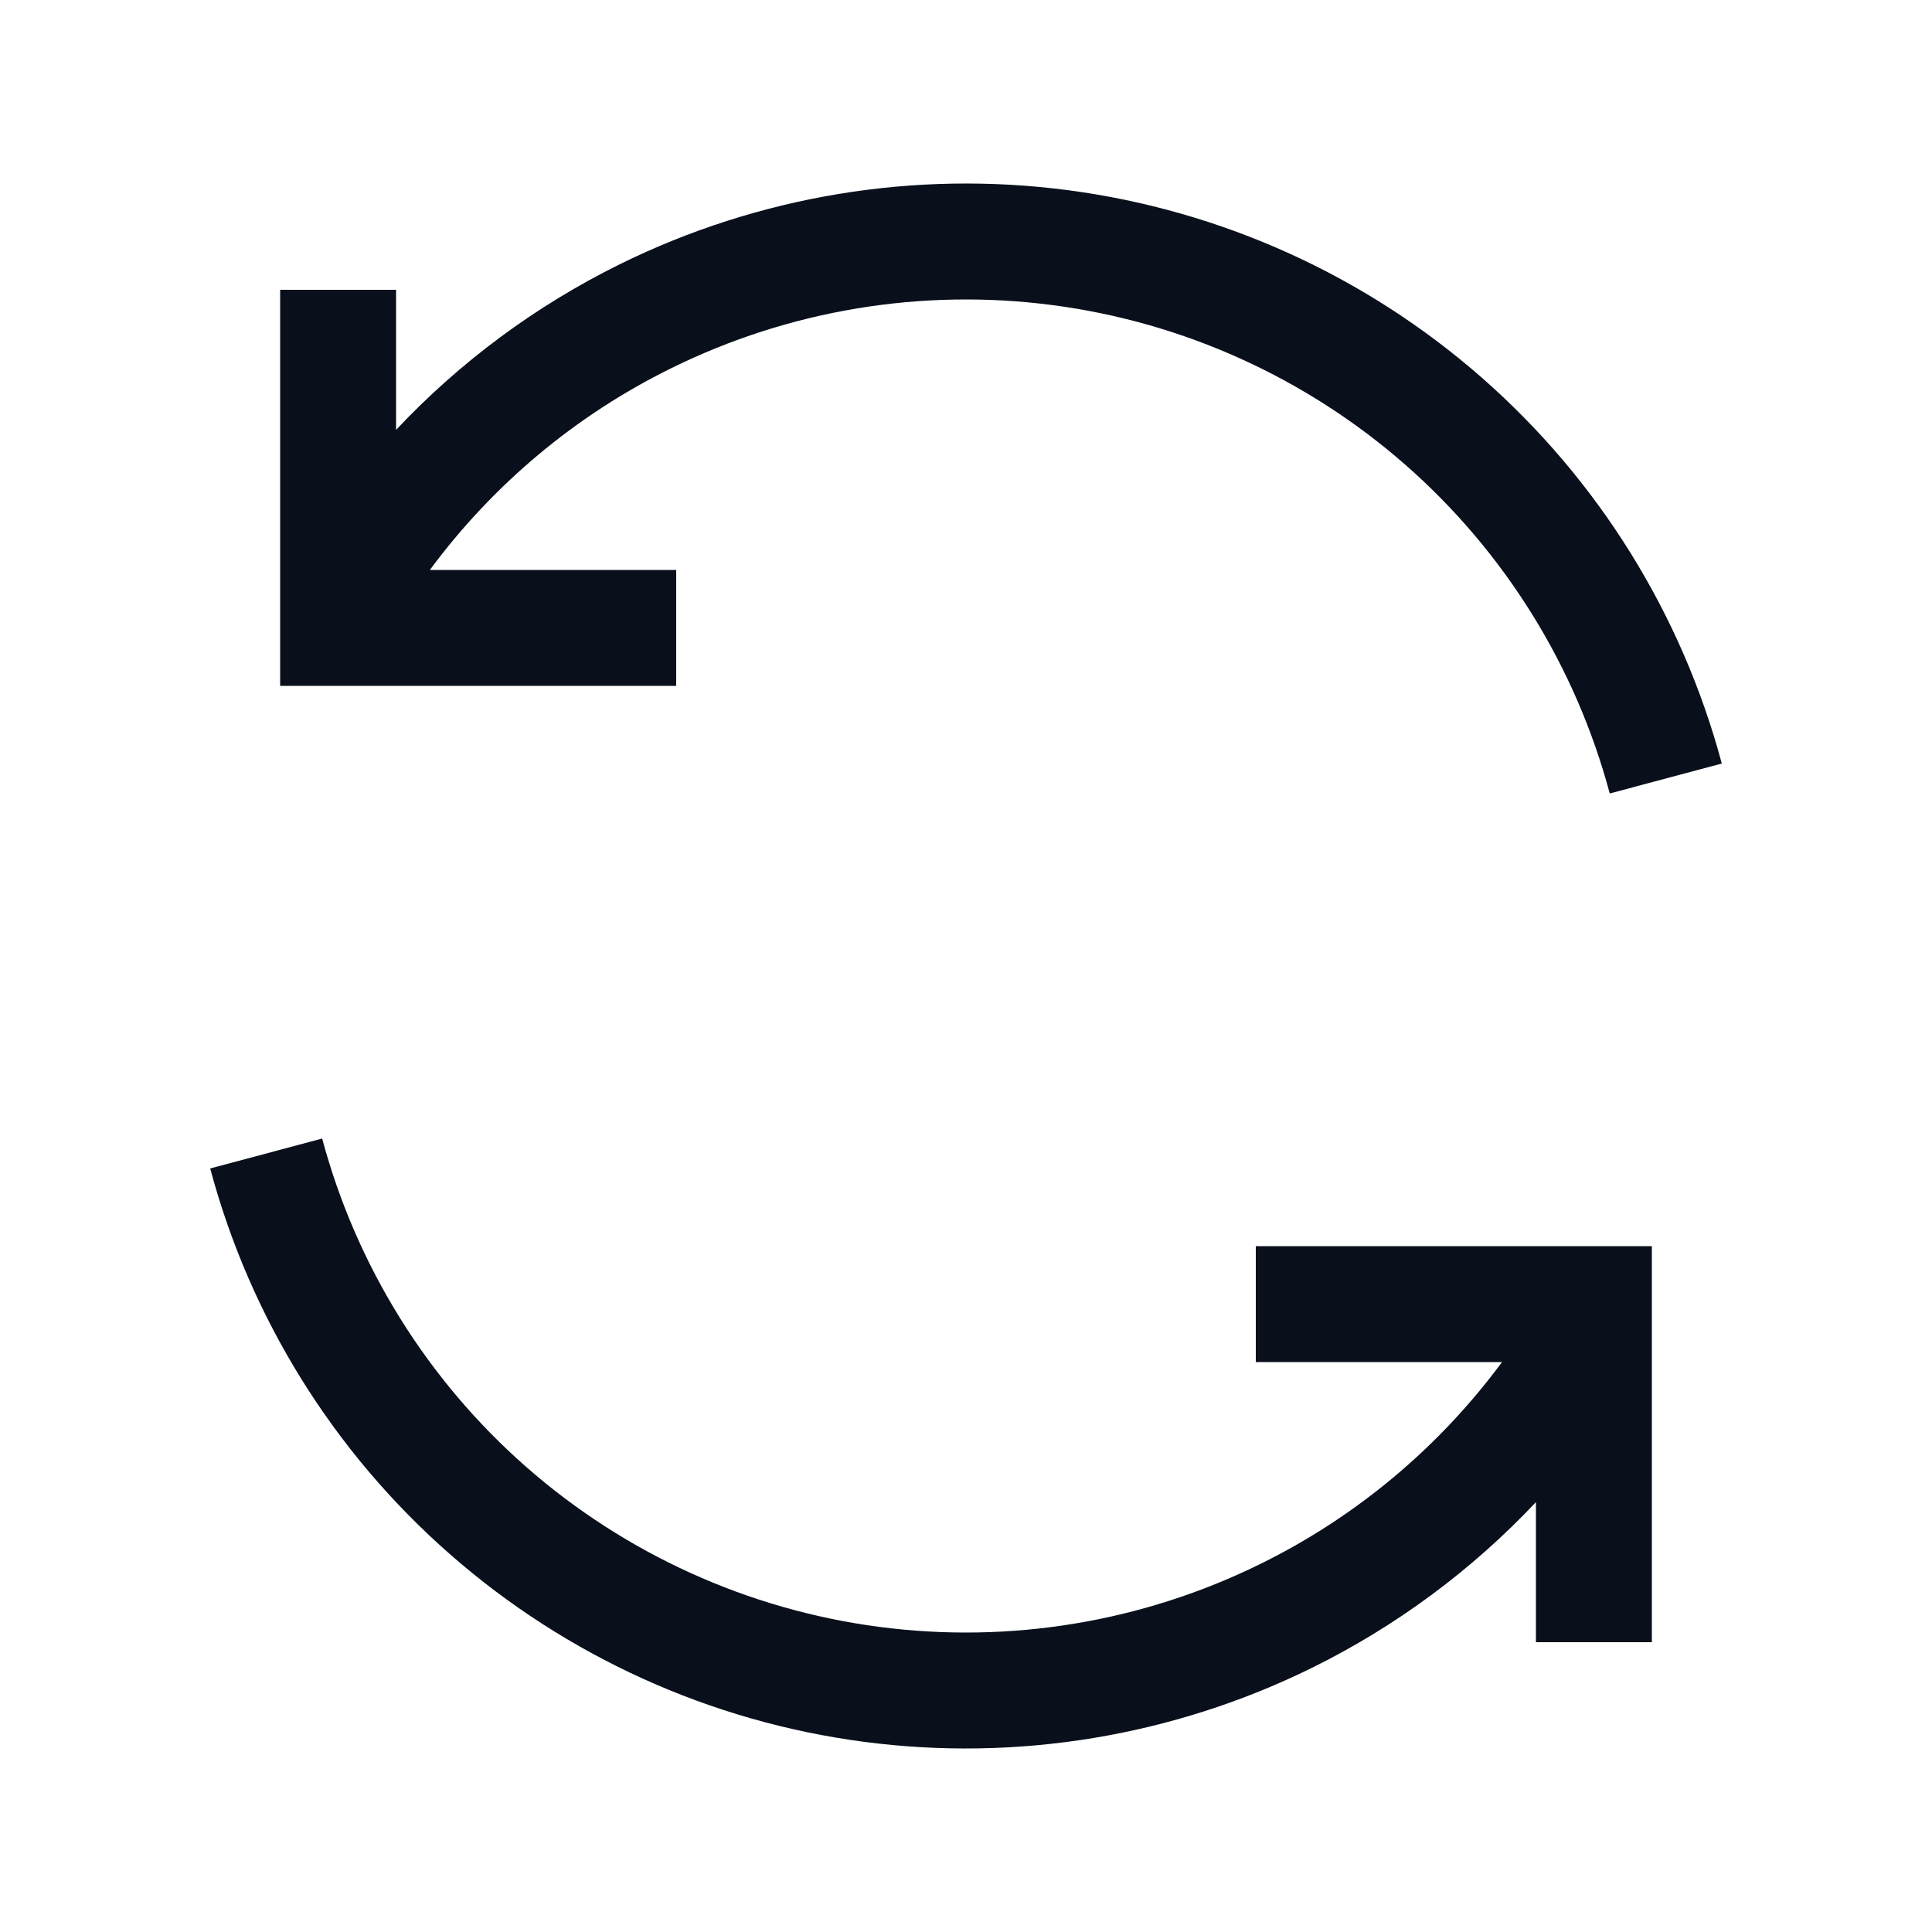
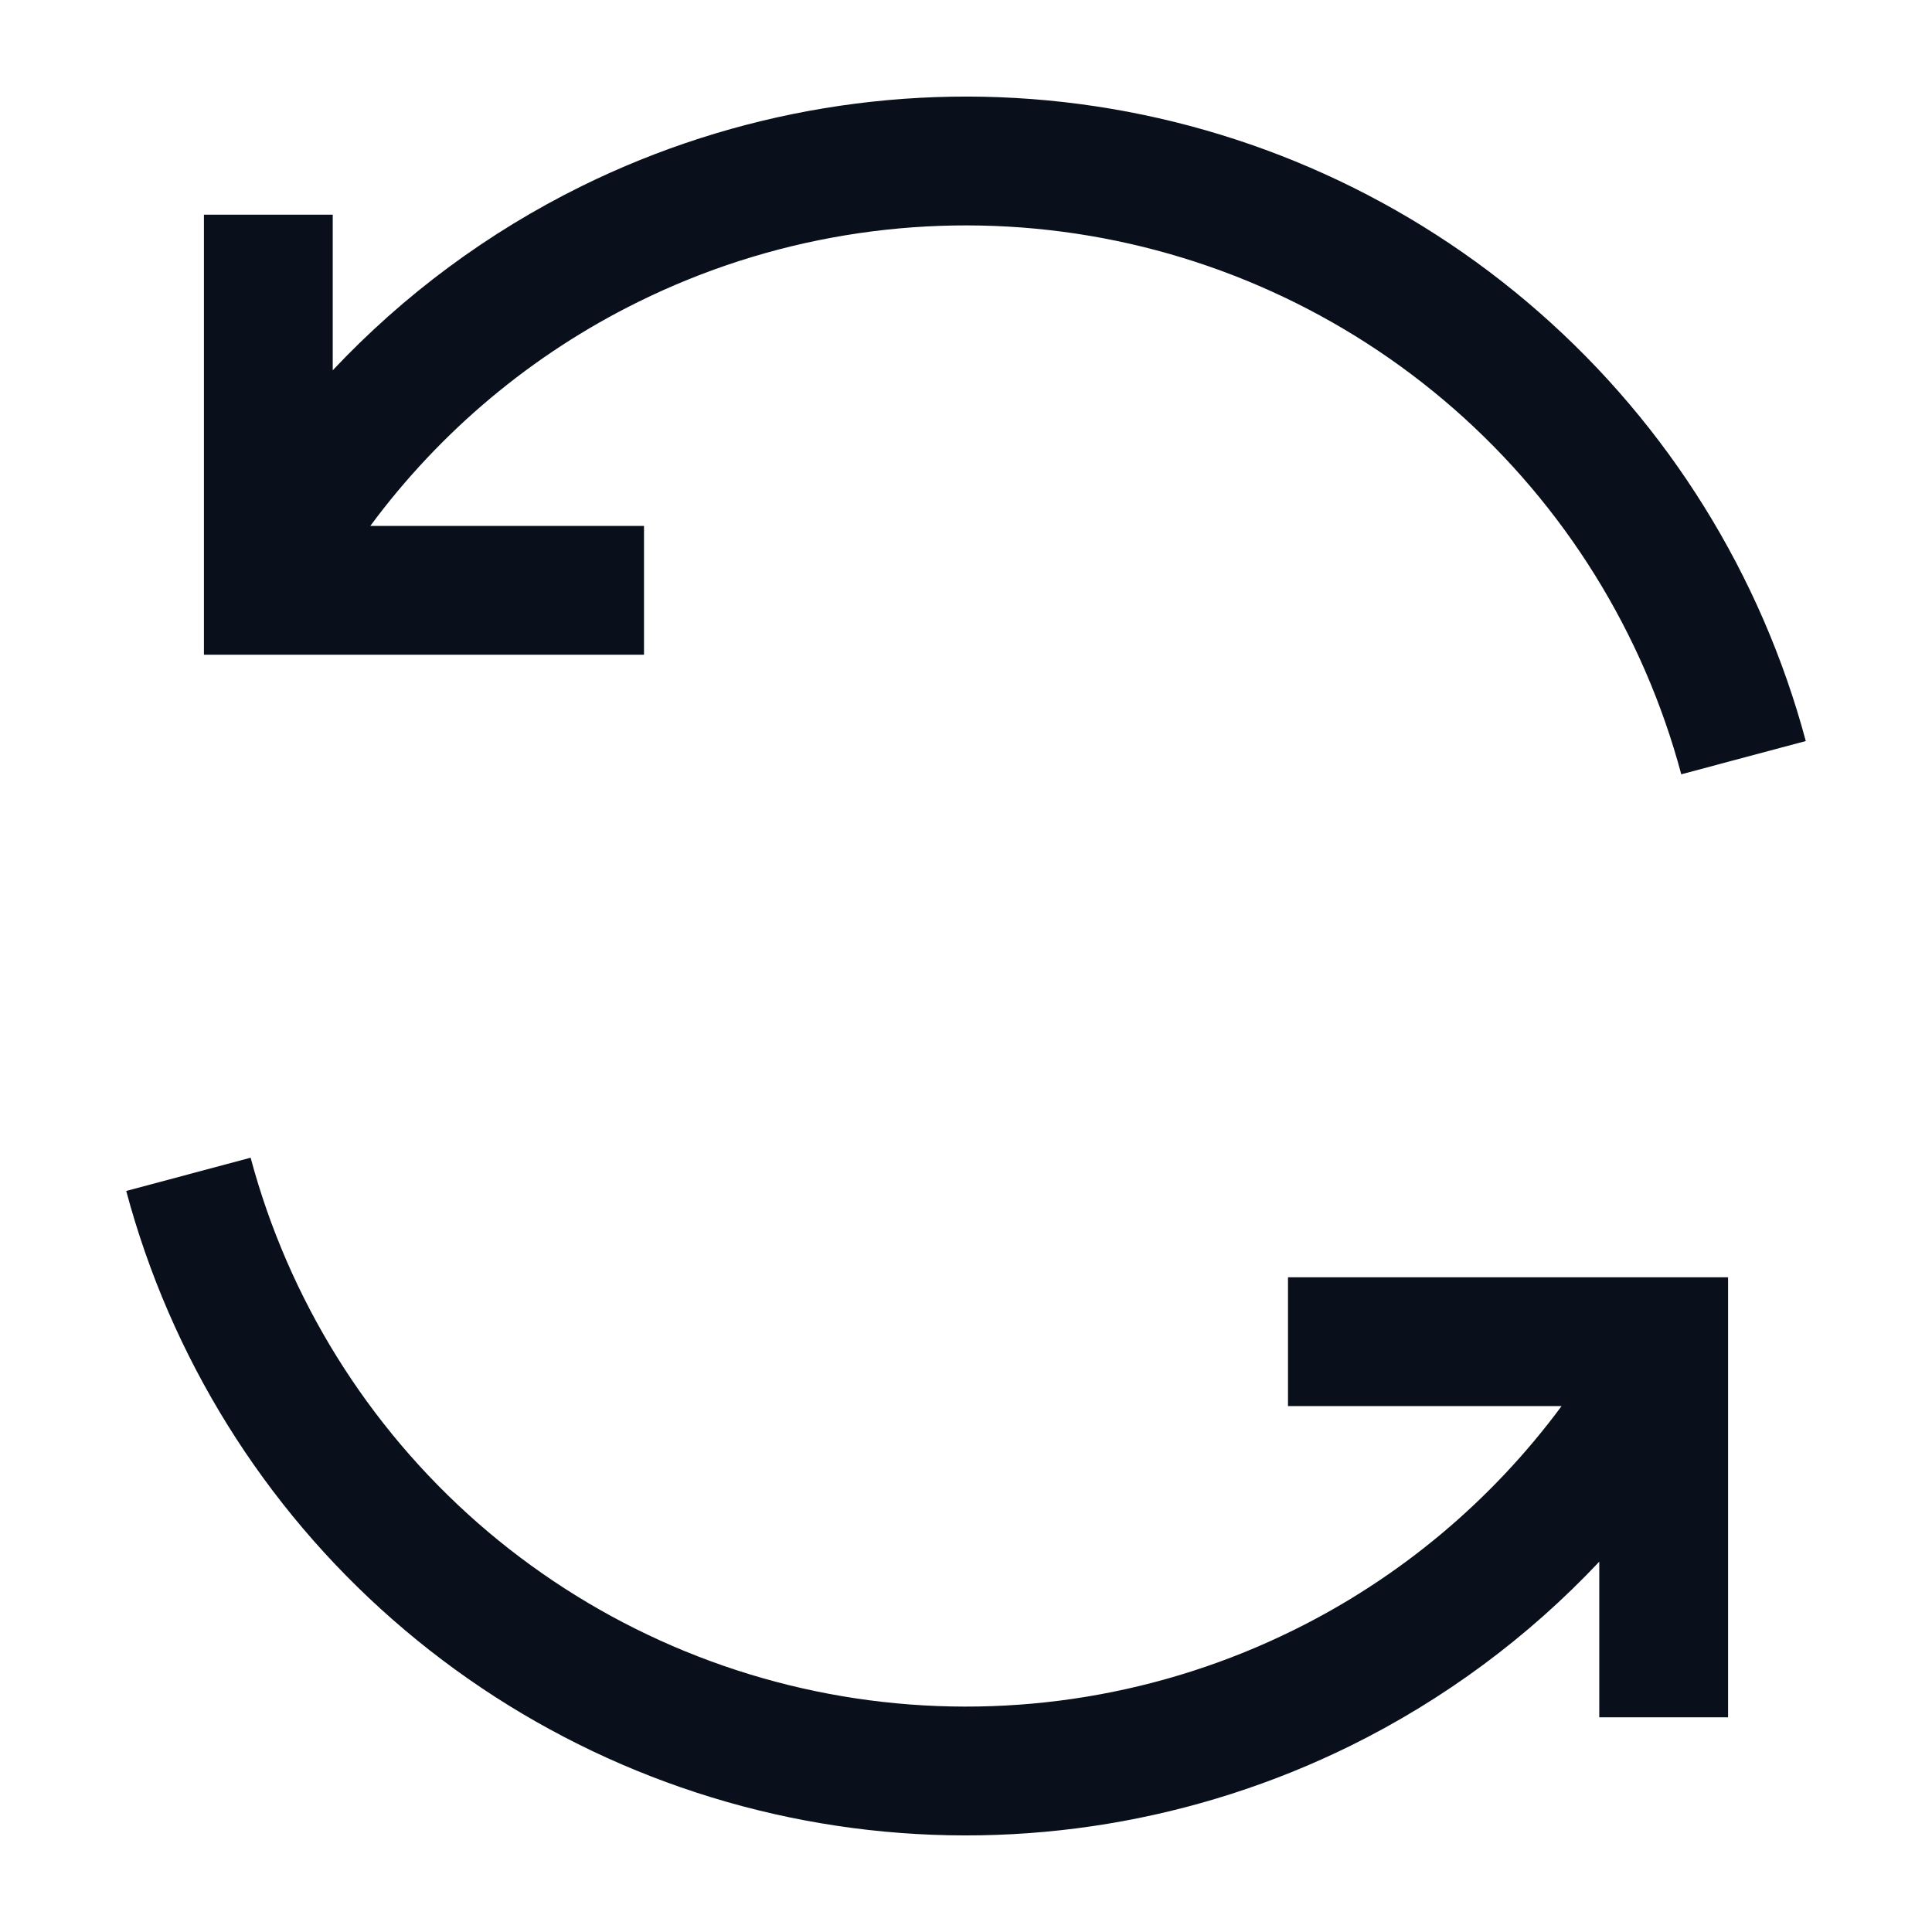
- <svg xmlns="http://www.w3.org/2000/svg" width="20" height="20" viewBox="0 0 20 20" fill="none">
+ <svg xmlns="http://www.w3.org/2000/svg" width="16" height="16" viewBox="1 1 18 18" fill="none">
  <path fill-rule="evenodd" clip-rule="evenodd" d="M6.417 2.735C7.854 2.027 9.469 1.76 11.057 1.969C12.645 2.178 14.136 2.854 15.34 3.91C16.545 4.966 17.409 6.356 17.824 7.904L16.664 8.214C16.311 6.896 15.575 5.712 14.549 4.812C13.523 3.913 12.253 3.337 10.9 3.159C9.547 2.981 8.172 3.208 6.948 3.812C5.957 4.3 5.102 5.018 4.45 5.9L7 5.9V7.1L3.5 7.1H2.9L2.9 6.5L2.9 3L4.1 3L4.1 4.45C4.76 3.748 5.544 3.166 6.417 2.735ZM2.176 12.096C2.59 13.644 3.454 15.034 4.659 16.09C5.863 17.146 7.354 17.822 8.942 18.031C10.531 18.24 12.145 17.973 13.582 17.265C14.455 16.834 15.239 16.252 15.9 15.55L15.9 17L17.1 17L17.1 13.5L17.1 12.9H16.5H13V14.1H15.549C14.897 14.982 14.042 15.7 13.051 16.188C11.827 16.792 10.452 17.019 9.099 16.841C7.746 16.663 6.476 16.087 5.45 15.188C4.424 14.288 3.688 13.104 3.335 11.786L2.176 12.096Z" fill="#09101C" />
</svg>
